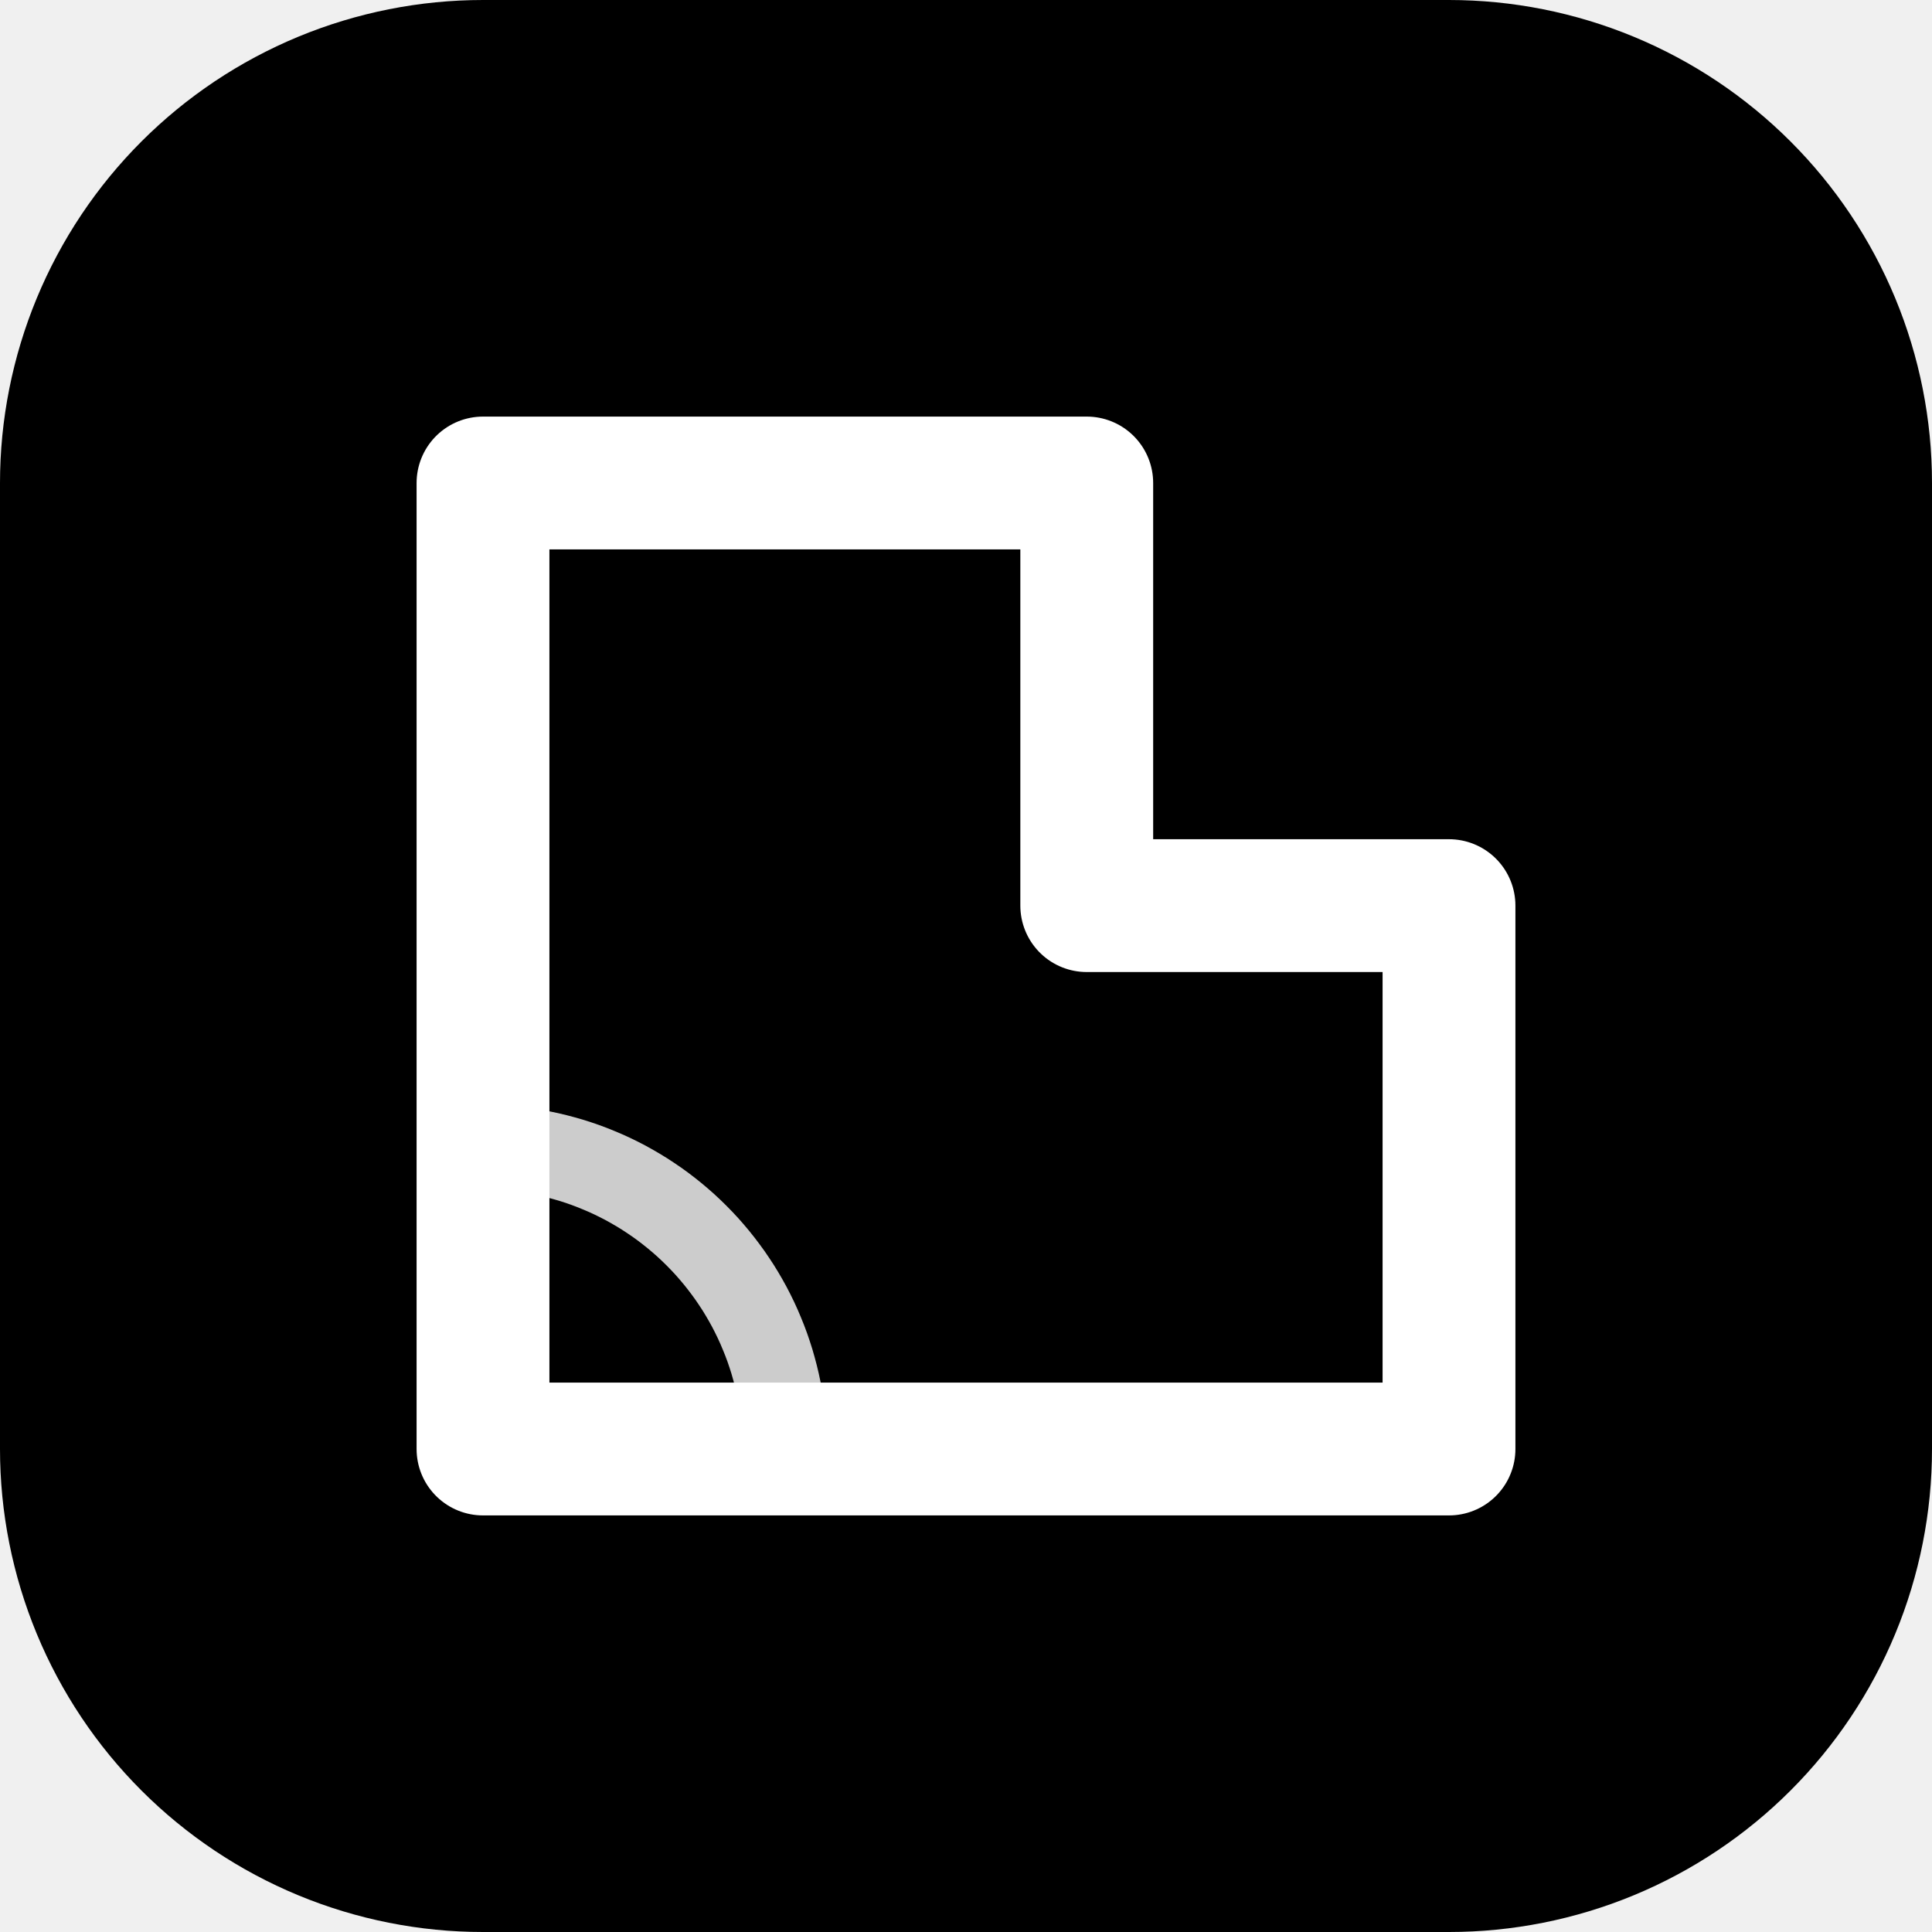
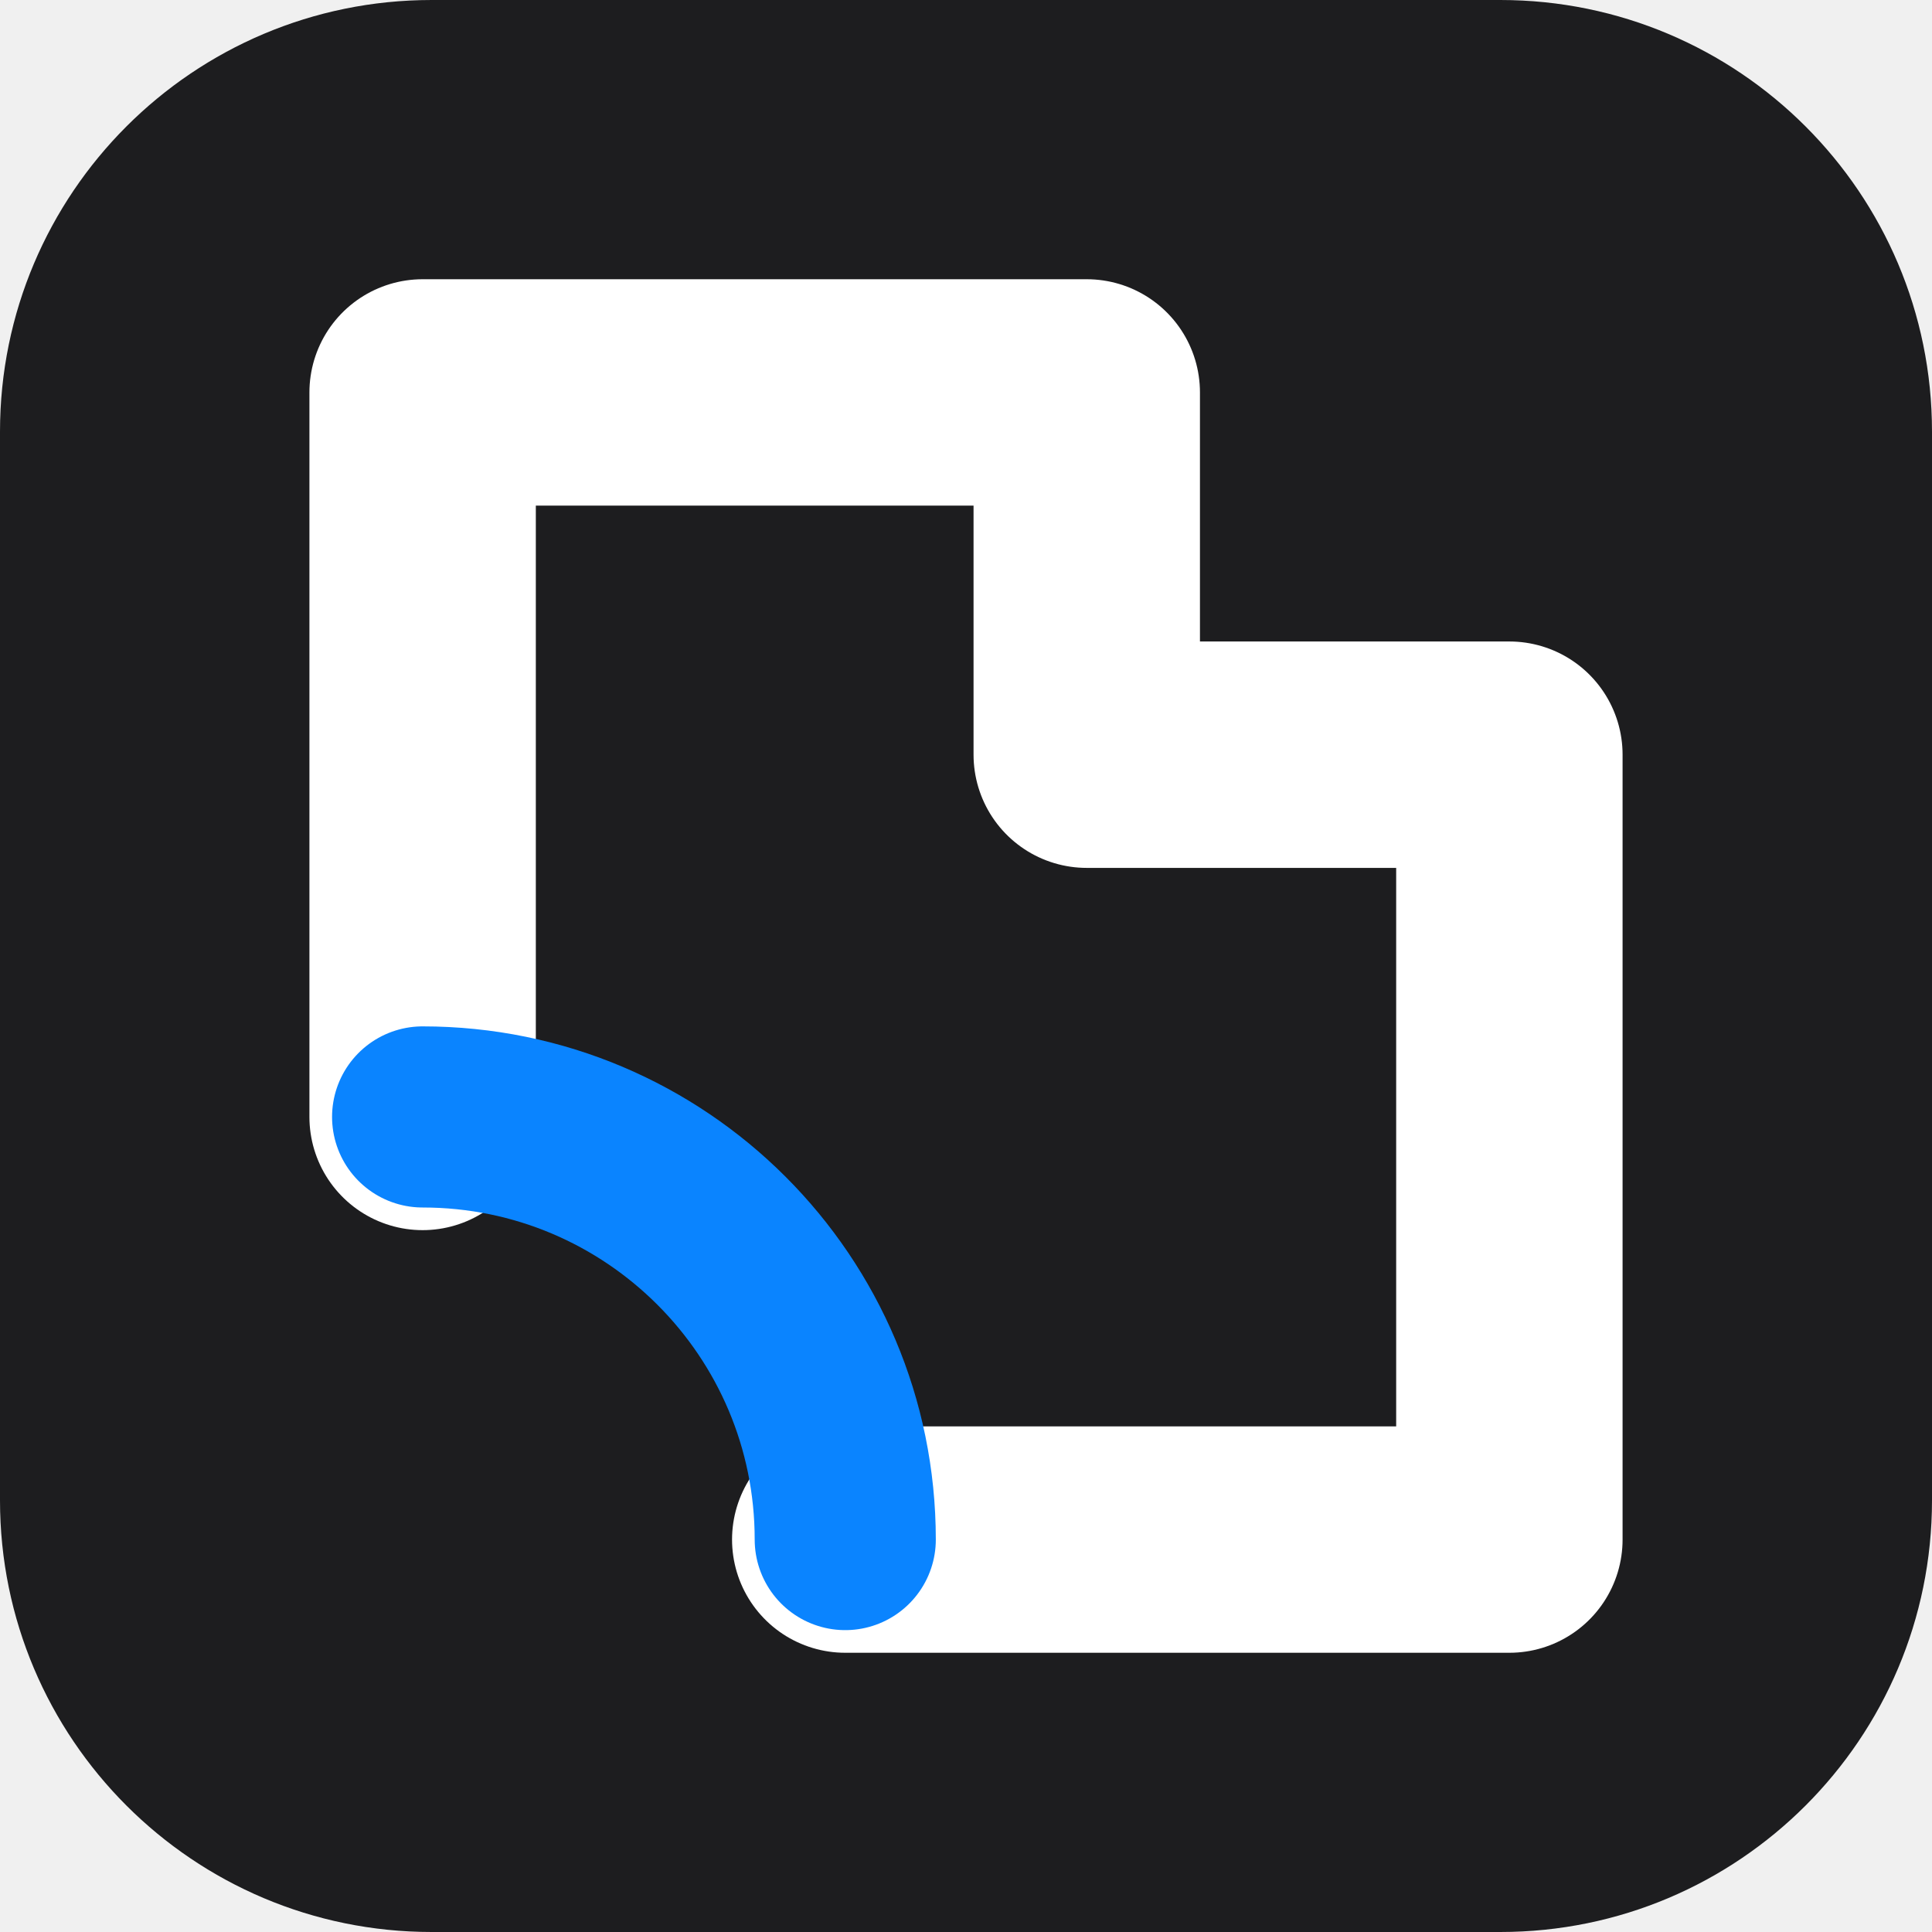
- <svg xmlns="http://www.w3.org/2000/svg" width="2000" zoomAndPan="magnify" viewBox="0 0 1500 1500" height="2000" preserveAspectRatio="xMidYMid meet" version="1.0">
-   <path fill="#000000" d="M 375 0 L 1125 0 C 1131.137 0 1137.27 0.152 1143.398 0.453 C 1149.531 0.754 1155.648 1.203 1161.758 1.805 C 1167.863 2.406 1173.953 3.16 1180.023 4.059 C 1186.094 4.961 1192.141 6.008 1198.16 7.207 C 1204.18 8.402 1210.164 9.746 1216.117 11.238 C 1222.07 12.73 1227.984 14.367 1233.855 16.148 C 1239.73 17.93 1245.555 19.852 1251.332 21.922 C 1257.113 23.988 1262.836 26.195 1268.508 28.547 C 1274.176 30.895 1279.785 33.379 1285.332 36.004 C 1290.879 38.629 1296.359 41.387 1301.773 44.281 C 1307.188 47.172 1312.523 50.195 1317.789 53.352 C 1323.051 56.508 1328.234 59.789 1333.34 63.199 C 1338.441 66.609 1343.457 70.141 1348.387 73.797 C 1353.316 77.453 1358.152 81.227 1362.898 85.121 C 1367.641 89.016 1372.285 93.023 1376.836 97.145 C 1381.383 101.266 1385.824 105.496 1390.164 109.836 C 1394.504 114.176 1398.734 118.617 1402.855 123.164 C 1406.977 127.711 1410.984 132.359 1414.879 137.102 C 1418.773 141.848 1422.547 146.684 1426.203 151.613 C 1429.859 156.543 1433.391 161.559 1436.801 166.66 C 1440.211 171.766 1443.492 176.949 1446.648 182.211 C 1449.805 187.477 1452.828 192.812 1455.719 198.227 C 1458.613 203.641 1461.371 209.117 1463.996 214.668 C 1466.621 220.215 1469.105 225.824 1471.453 231.492 C 1473.805 237.164 1476.012 242.887 1478.078 248.668 C 1480.145 254.445 1482.07 260.27 1483.852 266.145 C 1485.633 272.016 1487.27 277.93 1488.762 283.883 C 1490.254 289.836 1491.598 295.82 1492.793 301.84 C 1493.992 307.859 1495.039 313.906 1495.941 319.977 C 1496.84 326.047 1497.594 332.137 1498.195 338.242 C 1498.797 344.352 1499.246 350.469 1499.547 356.598 C 1499.848 362.73 1500 368.863 1500 375 L 1500 1125 C 1500 1131.137 1499.848 1137.27 1499.547 1143.398 C 1499.246 1149.531 1498.797 1155.648 1498.195 1161.758 C 1497.594 1167.863 1496.84 1173.953 1495.941 1180.023 C 1495.039 1186.094 1493.992 1192.141 1492.793 1198.16 C 1491.598 1204.18 1490.254 1210.164 1488.762 1216.117 C 1487.27 1222.07 1485.633 1227.984 1483.852 1233.855 C 1482.07 1239.73 1480.145 1245.555 1478.078 1251.332 C 1476.012 1257.113 1473.805 1262.836 1471.453 1268.508 C 1469.105 1274.176 1466.621 1279.785 1463.996 1285.332 C 1461.371 1290.879 1458.613 1296.359 1455.719 1301.773 C 1452.828 1307.188 1449.805 1312.523 1446.648 1317.789 C 1443.492 1323.051 1440.211 1328.234 1436.801 1333.34 C 1433.391 1338.441 1429.859 1343.457 1426.203 1348.387 C 1422.547 1353.316 1418.773 1358.152 1414.879 1362.898 C 1410.984 1367.641 1406.977 1372.285 1402.855 1376.836 C 1398.734 1381.383 1394.504 1385.824 1390.164 1390.164 C 1385.824 1394.504 1381.383 1398.734 1376.836 1402.855 C 1372.285 1406.977 1367.641 1410.984 1362.898 1414.879 C 1358.152 1418.773 1353.316 1422.547 1348.387 1426.203 C 1343.457 1429.859 1338.441 1433.391 1333.34 1436.801 C 1328.234 1440.211 1323.051 1443.492 1317.789 1446.648 C 1312.523 1449.805 1307.188 1452.828 1301.773 1455.719 C 1296.359 1458.613 1290.883 1461.371 1285.332 1463.996 C 1279.785 1466.621 1274.176 1469.105 1268.508 1471.453 C 1262.836 1473.805 1257.113 1476.012 1251.332 1478.078 C 1245.555 1480.145 1239.73 1482.07 1233.855 1483.852 C 1227.984 1485.633 1222.07 1487.27 1216.117 1488.762 C 1210.164 1490.254 1204.18 1491.598 1198.16 1492.793 C 1192.141 1493.992 1186.094 1495.039 1180.023 1495.941 C 1173.953 1496.84 1167.863 1497.594 1161.758 1498.195 C 1155.648 1498.797 1149.531 1499.246 1143.398 1499.547 C 1137.27 1499.848 1131.137 1500 1125 1500 L 375 1500 C 368.863 1500 362.73 1499.848 356.598 1499.547 C 350.469 1499.246 344.352 1498.797 338.242 1498.195 C 332.137 1497.594 326.047 1496.84 319.977 1495.941 C 313.906 1495.039 307.859 1493.992 301.84 1492.793 C 295.82 1491.598 289.836 1490.254 283.883 1488.762 C 277.93 1487.27 272.016 1485.633 266.145 1483.852 C 260.27 1482.07 254.445 1480.145 248.668 1478.078 C 242.887 1476.012 237.164 1473.805 231.492 1471.453 C 225.824 1469.105 220.215 1466.621 214.668 1463.996 C 209.117 1461.371 203.641 1458.613 198.227 1455.719 C 192.812 1452.828 187.477 1449.805 182.211 1446.648 C 176.949 1443.492 171.766 1440.211 166.66 1436.801 C 161.559 1433.391 156.543 1429.859 151.613 1426.203 C 146.684 1422.547 141.848 1418.773 137.102 1414.879 C 132.359 1410.984 127.711 1406.977 123.164 1402.855 C 118.617 1398.734 114.176 1394.504 109.836 1390.164 C 105.496 1385.824 101.266 1381.383 97.145 1376.836 C 93.023 1372.285 89.016 1367.641 85.121 1362.898 C 81.227 1358.152 77.453 1353.316 73.797 1348.387 C 70.141 1343.457 66.609 1338.441 63.199 1333.34 C 59.789 1328.234 56.508 1323.051 53.352 1317.789 C 50.195 1312.523 47.172 1307.188 44.281 1301.773 C 41.387 1296.359 38.629 1290.879 36.004 1285.332 C 33.379 1279.785 30.895 1274.176 28.547 1268.508 C 26.195 1262.836 23.988 1257.113 21.922 1251.332 C 19.852 1245.555 17.93 1239.73 16.148 1233.855 C 14.367 1227.984 12.73 1222.07 11.238 1216.117 C 9.746 1210.164 8.402 1204.18 7.207 1198.16 C 6.008 1192.141 4.961 1186.094 4.059 1180.023 C 3.16 1173.953 2.406 1167.863 1.805 1161.758 C 1.203 1155.648 0.754 1149.531 0.453 1143.398 C 0.152 1137.27 0 1131.137 0 1125 L 0 375 C 0 368.863 0.152 362.73 0.453 356.598 C 0.754 350.469 1.203 344.352 1.805 338.242 C 2.406 332.137 3.16 326.047 4.059 319.977 C 4.961 313.906 6.008 307.859 7.207 301.84 C 8.402 295.82 9.746 289.836 11.238 283.883 C 12.73 277.93 14.367 272.016 16.148 266.145 C 17.93 260.27 19.852 254.445 21.922 248.668 C 23.988 242.887 26.195 237.164 28.547 231.492 C 30.895 225.824 33.379 220.215 36.004 214.668 C 38.629 209.117 41.387 203.641 44.281 198.227 C 47.172 192.812 50.195 187.477 53.352 182.211 C 56.508 176.949 59.789 171.766 63.199 166.66 C 66.609 161.559 70.141 156.543 73.797 151.613 C 77.453 146.684 81.227 141.848 85.121 137.102 C 89.016 132.359 93.023 127.711 97.145 123.164 C 101.266 118.617 105.496 114.176 109.836 109.836 C 114.176 105.496 118.617 101.266 123.164 97.145 C 127.711 93.023 132.359 89.016 137.102 85.121 C 141.848 81.227 146.684 77.453 151.613 73.797 C 156.543 70.141 161.559 66.609 166.66 63.199 C 171.766 59.789 176.949 56.508 182.211 53.352 C 187.477 50.195 192.812 47.172 198.227 44.281 C 203.641 41.387 209.117 38.629 214.668 36.004 C 220.215 33.379 225.824 30.895 231.492 28.547 C 237.164 26.195 242.887 23.988 248.668 21.922 C 254.445 19.852 260.27 17.93 266.145 16.148 C 272.016 14.367 277.93 12.73 283.883 11.238 C 289.836 9.746 295.82 8.402 301.84 7.207 C 307.859 6.008 313.906 4.961 319.977 4.059 C 326.047 3.16 332.137 2.406 338.242 1.805 C 344.352 1.203 350.469 0.754 356.598 0.453 C 362.73 0.152 368.863 0 375 0 Z M 375 0 " fill-opacity="1" fill-rule="nonzero" />
-   <path stroke-linecap="butt" transform="matrix(46.875, 0, 0, 46.875, 0.00003335, -0.00002)" fill="none" stroke-linejoin="round" d="M 8 8 L 18 8 L 18 15 L 24 15 L 24 24 L 8 24 Z M 8 8 " stroke="#ffffff" stroke-width="2.2" stroke-opacity="1" stroke-miterlimit="4" />
-   <path stroke-linecap="butt" transform="matrix(46.875, 0, 0, 46.875, 0.00003335, -0.00002)" fill="none" stroke-linejoin="miter" d="M 8 19 C 8.082 19 8.164 19.002 8.245 19.006 C 8.327 19.01 8.409 19.016 8.49 19.024 C 8.572 19.032 8.653 19.042 8.734 19.054 C 8.815 19.066 8.895 19.08 8.975 19.096 C 9.056 19.112 9.136 19.13 9.215 19.15 C 9.294 19.17 9.373 19.192 9.451 19.215 C 9.53 19.239 9.607 19.265 9.684 19.292 C 9.761 19.32 9.838 19.349 9.913 19.381 C 9.989 19.412 10.064 19.445 10.138 19.48 C 10.212 19.515 10.285 19.552 10.357 19.59 C 10.429 19.629 10.5 19.669 10.57 19.711 C 10.641 19.753 10.71 19.797 10.778 19.843 C 10.846 19.888 10.913 19.935 10.979 19.984 C 11.044 20.033 11.109 20.083 11.172 20.135 C 11.235 20.187 11.297 20.24 11.358 20.295 C 11.418 20.35 11.478 20.407 11.536 20.465 C 11.593 20.522 11.65 20.582 11.705 20.642 C 11.76 20.703 11.813 20.765 11.865 20.828 C 11.917 20.891 11.967 20.956 12.016 21.022 C 12.065 21.087 12.112 21.154 12.157 21.222 C 12.203 21.29 12.247 21.359 12.289 21.43 C 12.331 21.5 12.371 21.571 12.41 21.643 C 12.448 21.715 12.485 21.788 12.52 21.862 C 12.555 21.936 12.588 22.011 12.619 22.087 C 12.651 22.162 12.68 22.239 12.708 22.316 C 12.735 22.393 12.761 22.47 12.785 22.549 C 12.808 22.627 12.83 22.706 12.85 22.785 C 12.87 22.865 12.888 22.944 12.904 23.025 C 12.92 23.105 12.934 23.185 12.946 23.266 C 12.958 23.347 12.968 23.429 12.976 23.51 C 12.984 23.591 12.99 23.673 12.994 23.755 C 12.998 23.836 13 23.918 13 24 " stroke="#ffffff" stroke-width="1.4" stroke-opacity="0.8" stroke-miterlimit="4" />
+ <svg xmlns="http://www.w3.org/2000/svg" viewBox="0 0 64 64">
+   <style>.bg{fill:#1d1d1f}.plan{stroke:#fff}.door{stroke:#0a84ff}@media (prefers-color-scheme: dark){.bg{fill:#2c2c2e}}</style>
+   <rect class="bg" width="64" height="64" rx="14.3" />
+   <path class="plan" d="M28 51H50V25H36V13H14V37" fill="none" stroke-width="7.5" stroke-linecap="round" stroke-linejoin="round" />
+   <path class="door" d="M14 37A14 14 0 0 1 28 51" fill="none" stroke-width="6" stroke-linecap="round" />
</svg>
